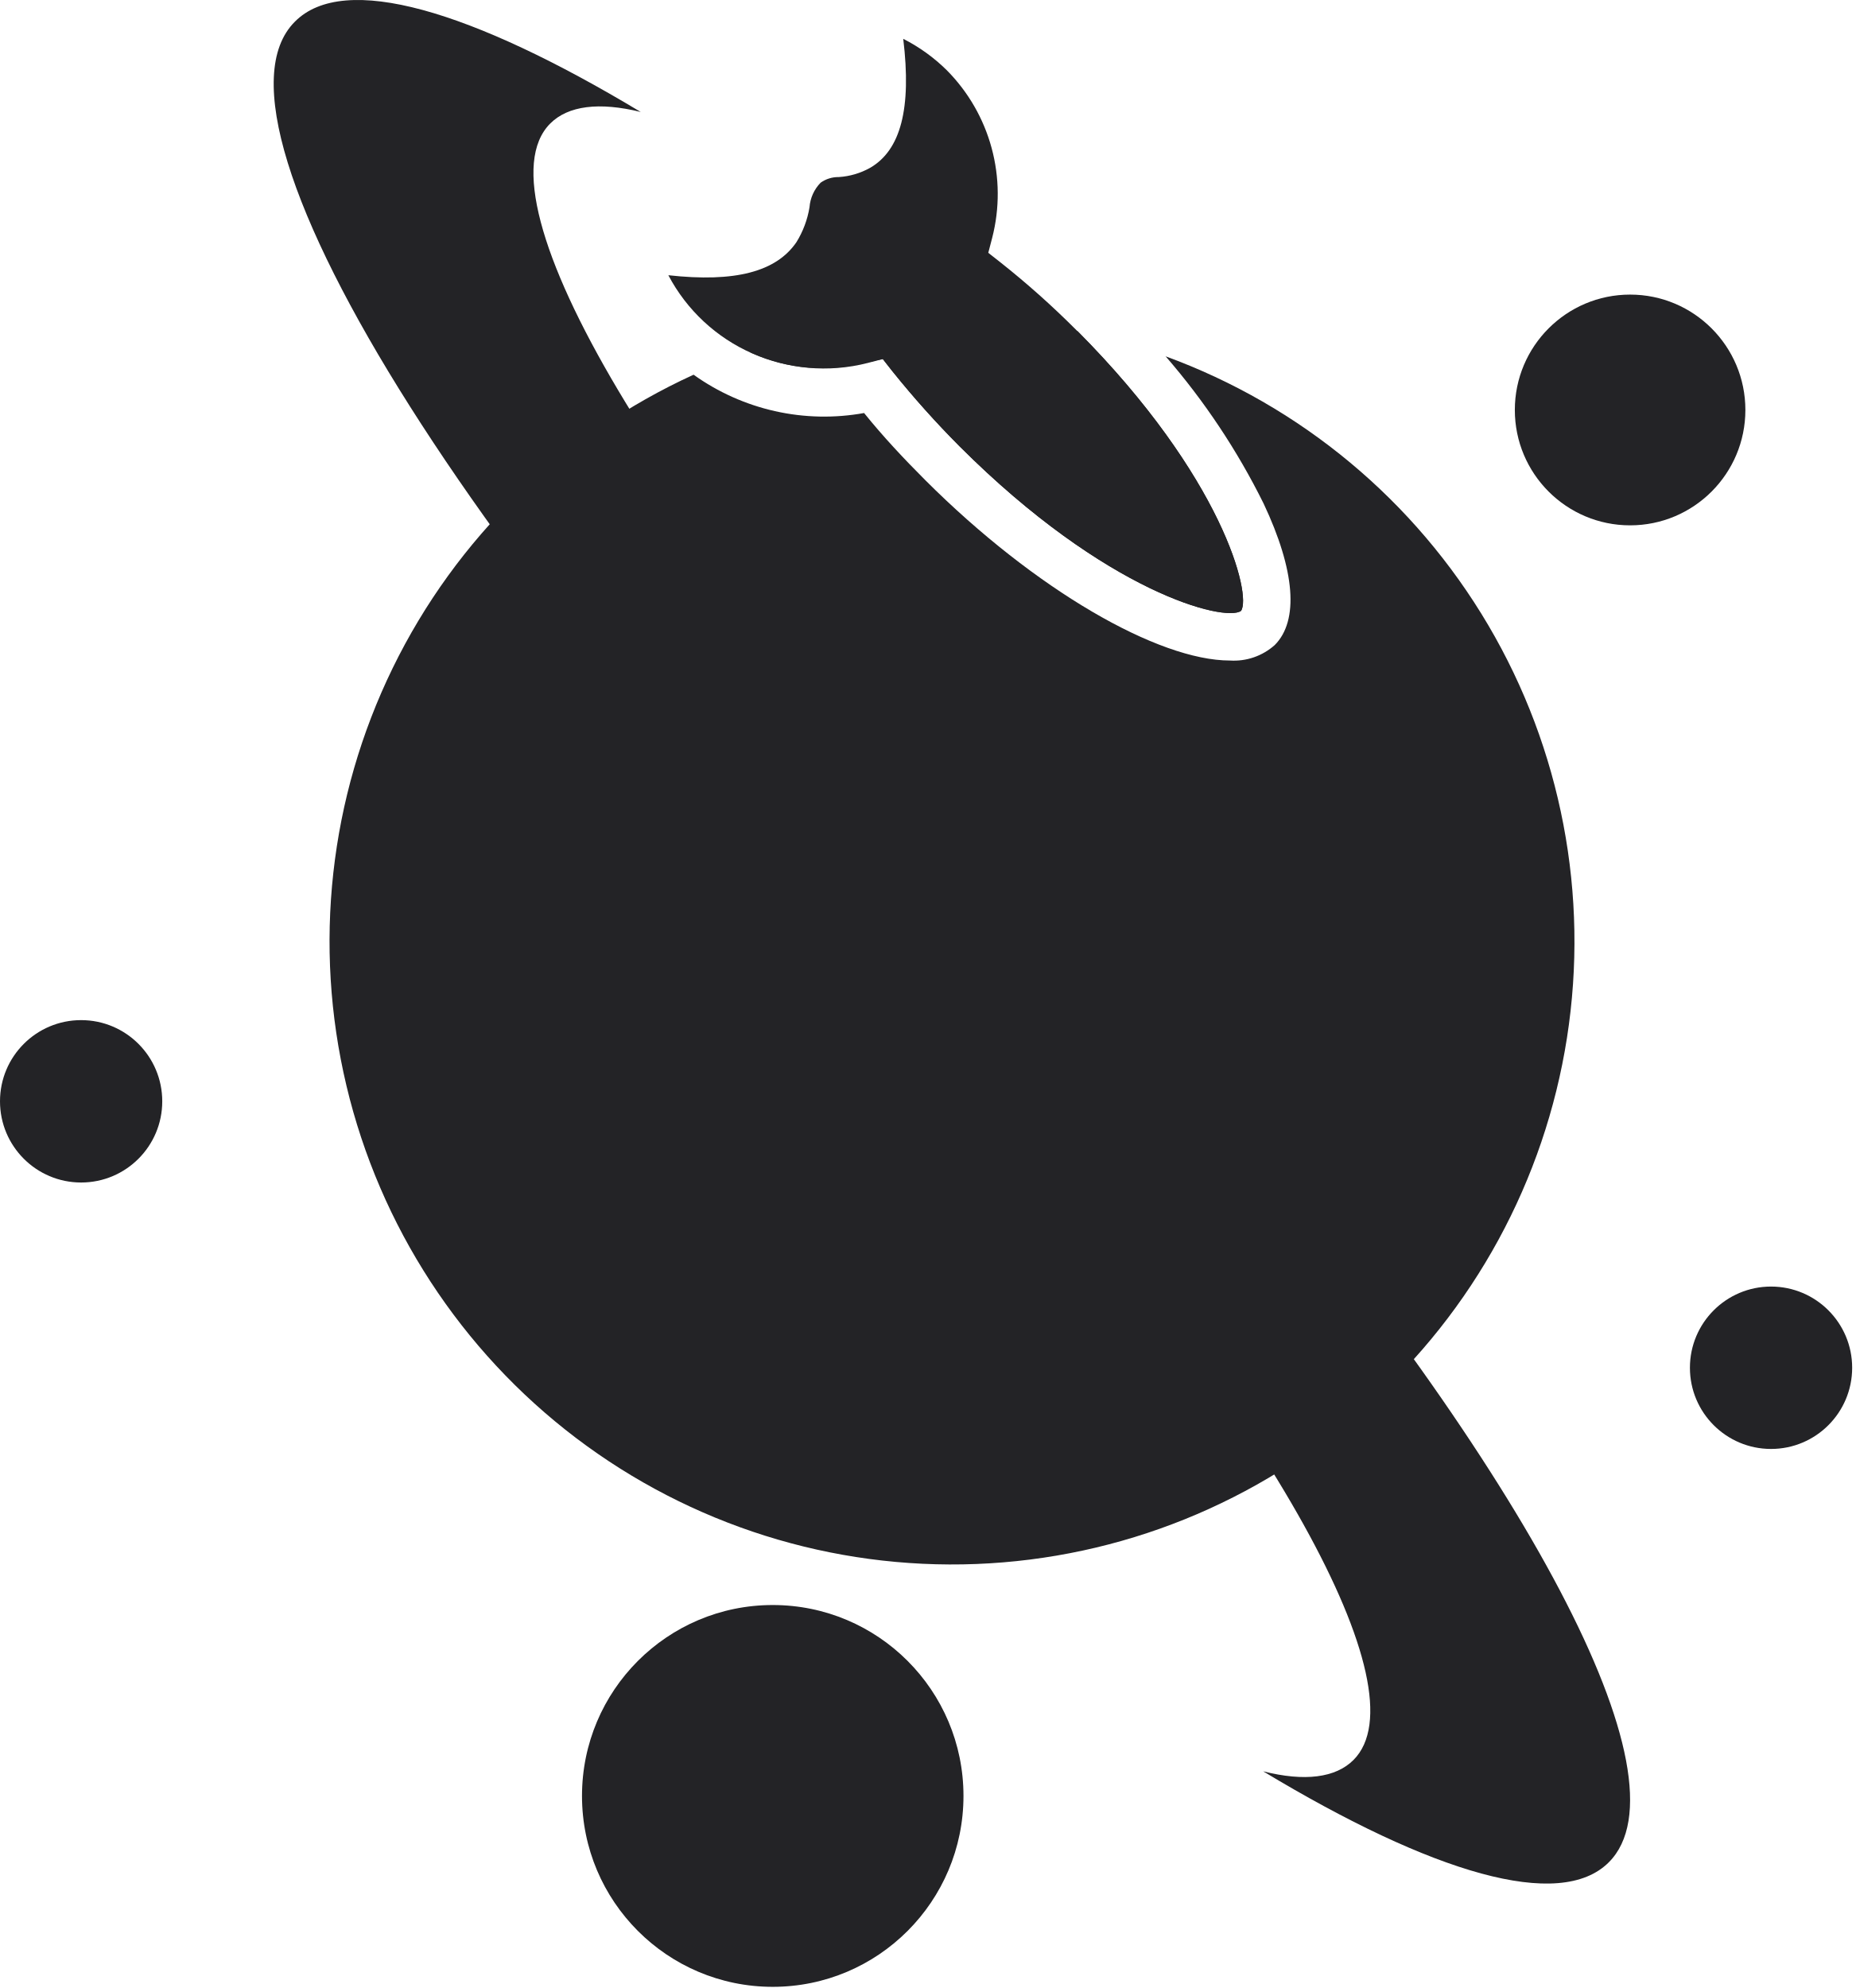
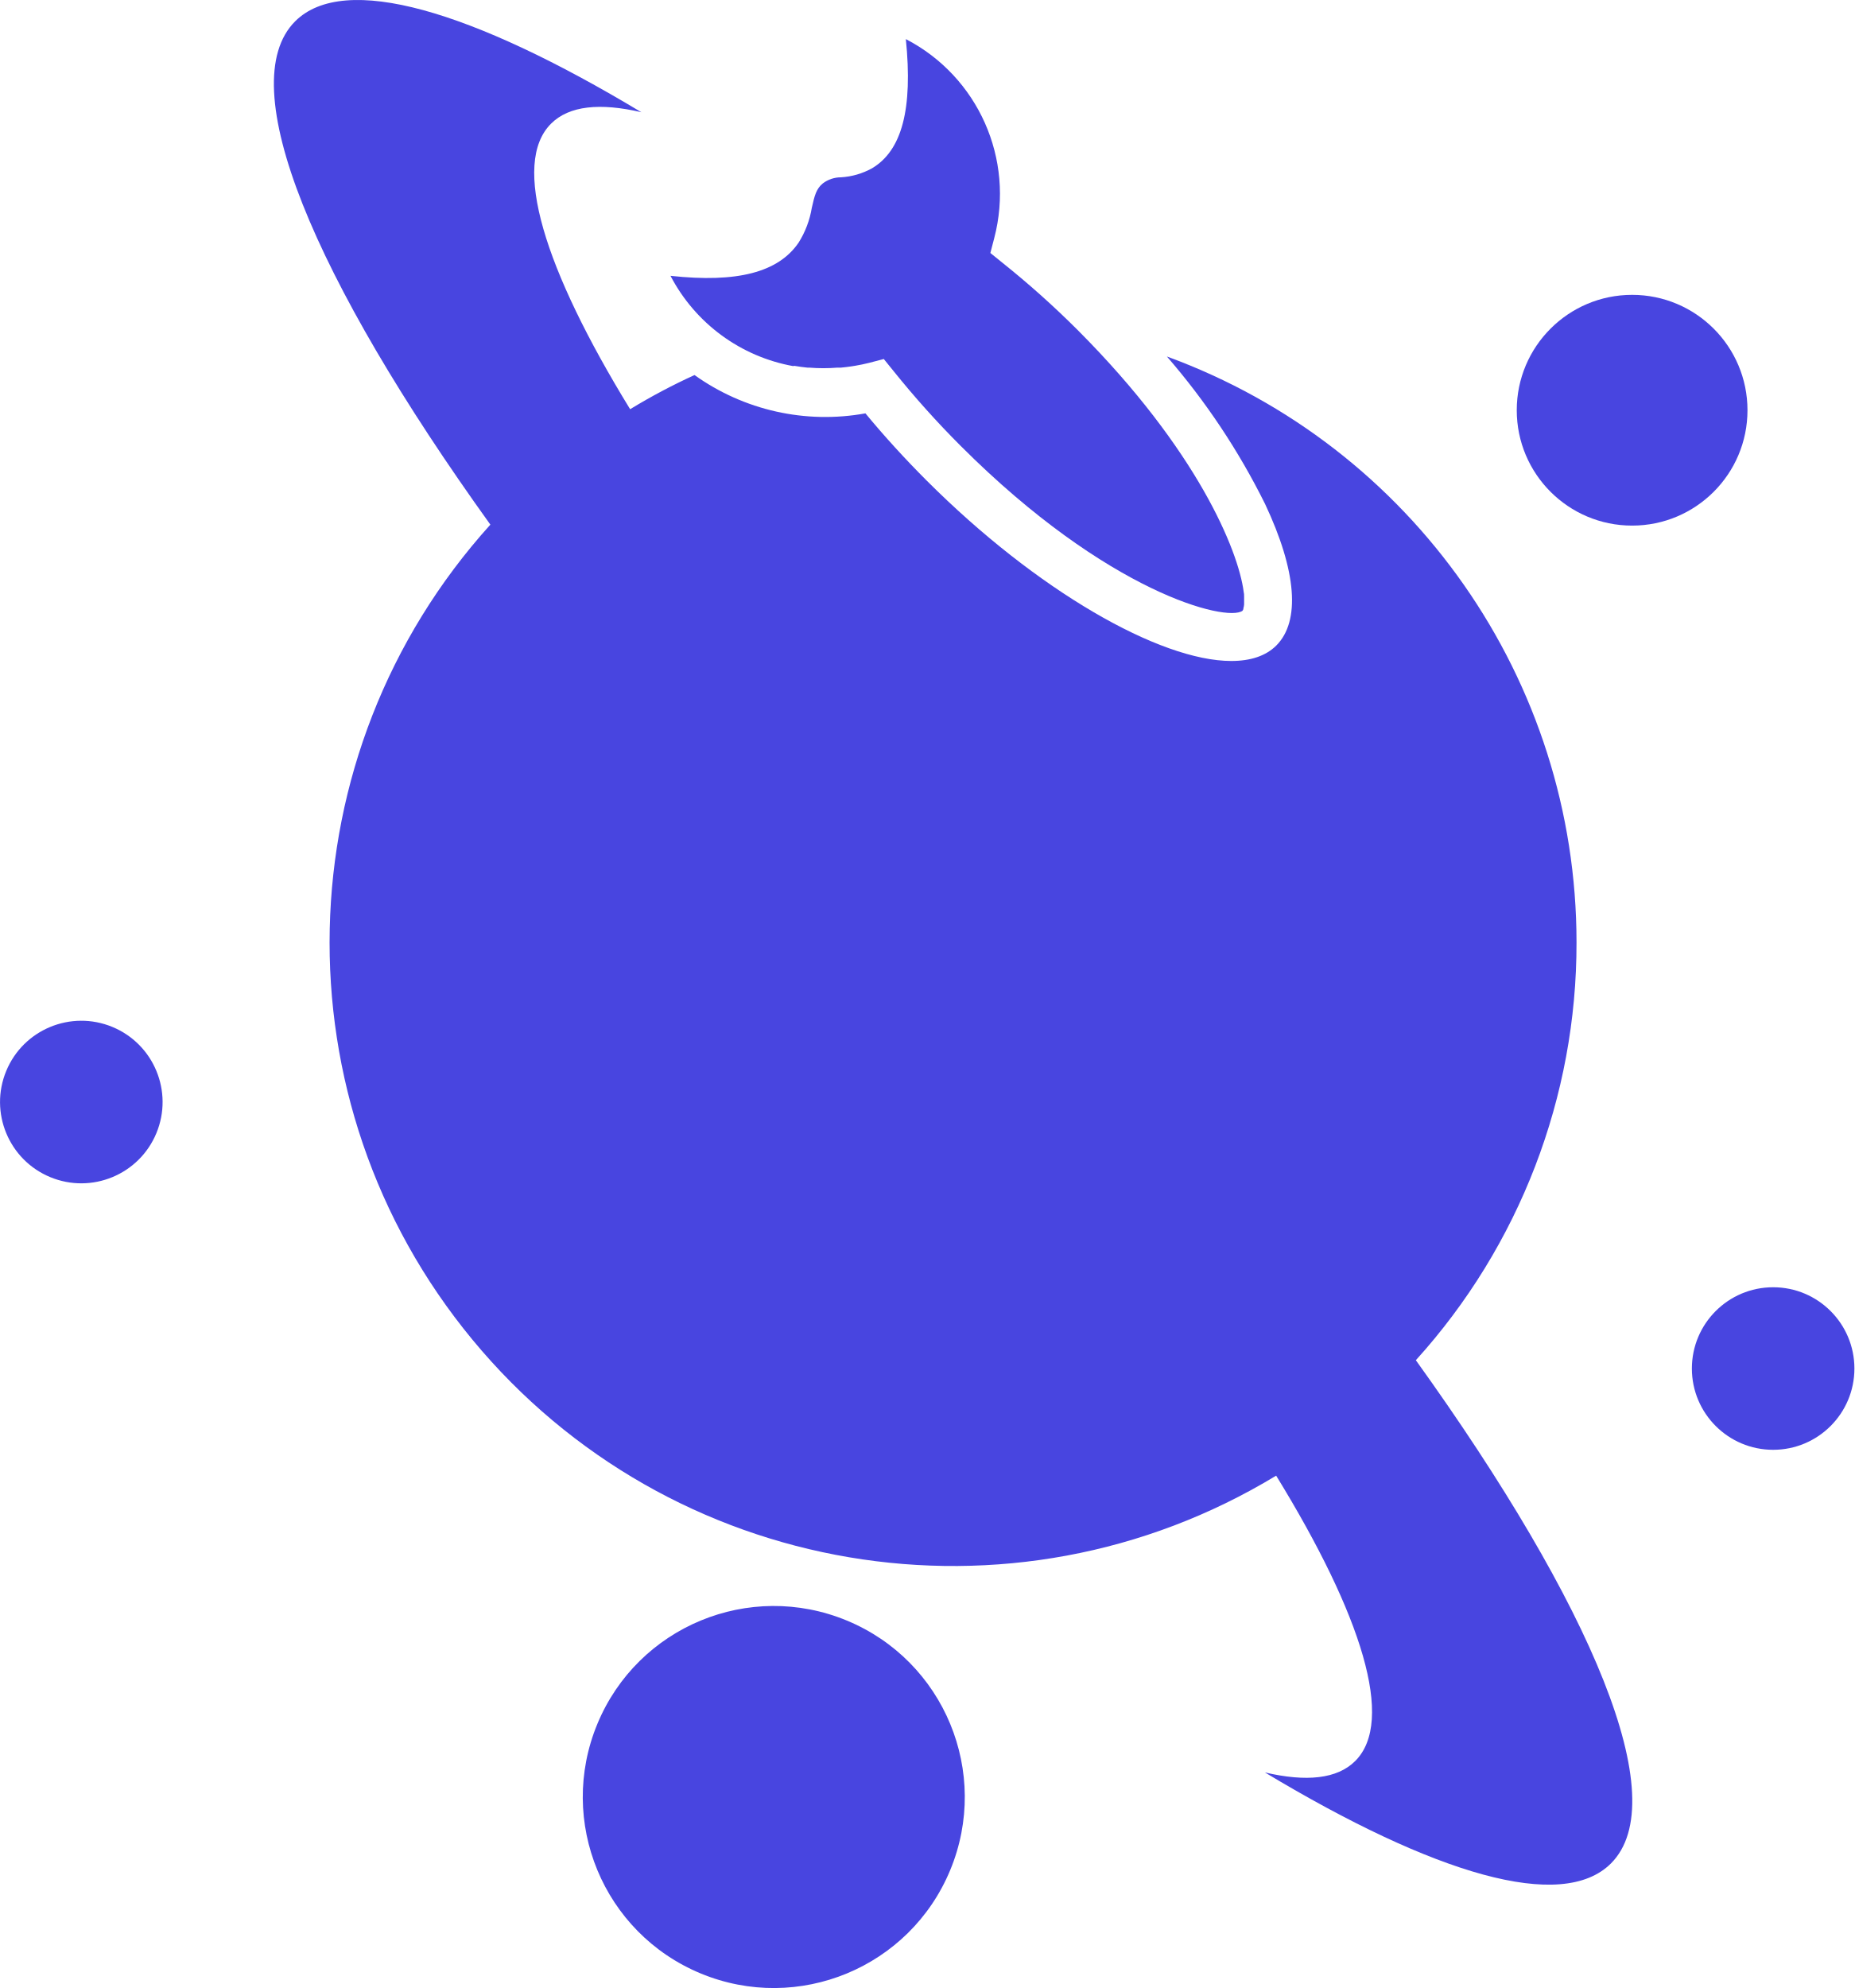
- <svg xmlns="http://www.w3.org/2000/svg" width="238" height="255" viewBox="0 0 238 255" fill="none">
-   <path d="M10.406 151.68C16.153 151.68 20.812 147.017 20.812 141.265C20.812 135.513 16.153 130.851 10.406 130.851C4.659 130.851 0 135.513 0 141.265C0 147.017 4.659 151.68 10.406 151.68Z" fill="#232326" />
-   <path d="M227.17 185.856C232.917 185.856 237.576 181.193 237.576 175.441C237.576 169.69 232.917 165.027 227.17 165.027C221.423 165.027 216.765 169.69 216.765 175.441C216.765 181.193 221.423 185.856 227.17 185.856Z" fill="#232326" />
-   <path d="M99.119 254.85C112.631 254.85 123.585 243.887 123.585 230.363C123.585 216.839 112.631 205.876 99.119 205.876C85.607 205.876 74.653 216.839 74.653 230.363C74.653 243.887 85.607 254.85 99.119 254.85Z" fill="#232326" />
-   <path d="M209.093 67.385C217.259 67.385 223.879 60.76 223.879 52.587C223.879 44.414 217.259 37.788 209.093 37.788C200.927 37.788 194.307 44.414 194.307 52.587C194.307 60.76 200.927 67.385 209.093 67.385Z" fill="#232326" />
-   <path d="M156.365 142.633C151.483 136.658 143.783 127.863 137.757 121.832C133.87 117.681 129.881 113.511 125.789 109.323C85.087 66.017 60.816 25.615 70.58 15.842C72.868 13.553 76.857 13.05 82.186 14.363C60.453 1.295 44.133 -3.591 37.828 2.775C24.326 16.233 62.378 76.264 122.749 136.798L123.502 137.608V137.747L125.985 140.539C126.71 141.377 127.38 142.159 127.938 142.717C162.837 181.947 182.589 216.793 173.606 225.756C171.318 228.045 167.329 228.548 162.028 227.207C183.761 240.303 200.081 245.161 206.358 238.879C217.042 228.213 195.589 188.592 156.365 142.633Z" fill="#232326" />
-   <path d="M113.236 46.053L114.464 47.617C117.164 50.979 120.042 54.194 123.084 57.25C141.943 76.097 157.147 79.81 159.183 78.358C160.578 76.376 156.868 61.159 138.009 42.284C134.952 39.223 131.72 36.342 128.329 33.656L126.766 32.428L127.269 30.501C128.242 26.719 128.216 22.749 127.194 18.98C126.171 15.211 124.188 11.772 121.438 9.002C119.797 7.381 117.915 6.025 115.858 4.981C116.946 13.944 115.524 19.277 111.59 21.538C110.363 22.22 109.001 22.62 107.601 22.711C106.762 22.695 105.94 22.949 105.257 23.437C104.427 24.288 103.923 25.405 103.835 26.592C103.574 28.176 103.005 29.694 102.161 31.059C99.566 34.857 94.294 36.253 85.729 35.303C88.085 39.775 91.887 43.315 96.514 45.343C101.14 47.372 106.318 47.77 111.2 46.472L113.236 46.053Z" fill="#232326" />
-   <path d="M111.311 46.556L113.236 46.053L114.463 47.617C117.164 50.978 120.041 54.194 123.084 57.25C141.942 76.097 157.147 79.81 159.183 78.358C160.578 76.376 156.896 61.27 138.232 42.479C132.925 41.401 127.523 40.858 122.107 40.86C113.298 40.857 104.549 42.319 96.218 45.188C100.942 47.367 106.272 47.85 111.311 46.556V46.556Z" fill="#232326" />
-   <path d="M149.502 45.691C154.483 51.43 158.711 57.783 162.084 64.594C166.129 73.165 166.631 79.615 163.507 82.743C162.728 83.438 161.819 83.971 160.832 84.312C159.846 84.652 158.801 84.793 157.76 84.725C148.582 84.725 132.82 75.706 118.703 61.606C115.914 58.814 113.291 56.022 110.836 52.978C107.047 53.663 103.16 53.581 99.403 52.737C95.647 51.893 92.097 50.304 88.965 48.064C72.136 55.75 58.497 69.046 50.376 85.68C42.255 102.314 40.156 121.254 44.439 139.264C48.722 157.275 59.12 173.238 73.857 184.428C88.594 195.617 106.755 201.338 125.239 200.613C143.723 199.888 161.381 192.762 175.198 180.453C189.015 168.144 198.133 151.415 200.994 133.124C203.856 114.833 200.283 96.116 190.886 80.169C181.489 64.222 166.852 52.035 149.474 45.691H149.502Z" fill="#232326" />
+ <svg xmlns="http://www.w3.org/2000/svg" viewBox="0 0 307.83 329.97">
+   <defs>
+     <style>.cls-1{fill:#4845e0;}</style>
+   </defs>
+   <g id="Layer_2" data-name="Layer 2">
+     <g id="Layer_1-2" data-name="Layer 1">
+       <circle class="cls-1" cx="13.49" cy="182.92" r="13.49" transform="translate(-160.66 125.38) rotate(-67.5)" />
+       <circle class="cls-1" cx="294.34" cy="227.15" r="13.49" />
+       <circle class="cls-1" cx="128.44" cy="298.27" r="31.7" transform="translate(-196.27 302.79) rotate(-67.5)" />
+       <circle class="cls-1" cx="270.93" cy="68.09" r="19.15" />
+       <path class="cls-1" d="M131.68,60.73l.22,0c.71.12,1.42.22,2.13.29l.32,0a29,29,0,0,0,4.66,0l.58,0q.87-.08,1.74-.21l.63-.1c.76-.13,1.51-.28,2.26-.47l2.49-.65,1.62,2a153.38,153.38,0,0,0,11.16,12.44c24.43,24.43,44.14,29.24,46.76,27.35a1.13,1.13,0,0,0,.15-.29s0-.09,0-.13.05-.16.07-.26a3.27,3.27,0,0,0,.05-.35.51.51,0,0,0,0-.13c0-.15,0-.32,0-.5v-.08c0-.18,0-.38,0-.58a.22.22,0,0,0,0-.08c0-.22,0-.46-.07-.7v-.06c-.9-6.91-7.74-23.53-27.39-43.27h0l-.26-.26A151.15,151.15,0,0,0,166.4,43.61l-2-1.62.65-2.5a28.93,28.93,0,0,0-14.68-33c1.18,11.61-.65,18.49-5.61,21.44a12.15,12.15,0,0,1-5.16,1.5,5,5,0,0,0-3,1c-1.09.89-1.38,2-1.84,4.06a15.65,15.65,0,0,1-2.19,5.78c-3.36,4.93-10.19,6.72-21.27,5.51a28.74,28.74,0,0,0,20.44,15Z" />
+       <path class="cls-1" d="M261.7,156.41a103.54,103.54,0,0,0-68-97.24A116,116,0,0,1,210,83.65c5.24,11.11,5.9,19.46,1.86,23.5-1.75,1.74-4.3,2.56-7.46,2.56-11.87,0-32.29-11.66-50.57-29.94-3.57-3.57-7-7.32-10.17-11.16a37.31,37.31,0,0,1-28.37-6.36,101.91,101.91,0,0,0-10.69,5.67C90.33,44.67,84.84,27.15,91.47,20.53c3-3,8.13-3.5,15-1.9C78.32,1.7,57.17-4.61,49,3.53c-10.5,10.5,3,42.63,32.4,83.55A103.48,103.48,0,0,0,211.84,244.93c14.27,23.23,19.75,40.74,13.13,47.36-3,3-8.14,3.5-15,1.9,28.16,16.93,49.31,23.24,57.45,15.1,10.5-10.5-3-42.61-32.39-83.52A103.07,103.07,0,0,0,261.7,156.41Z" />
+     </g>
+   </g>
</svg>
